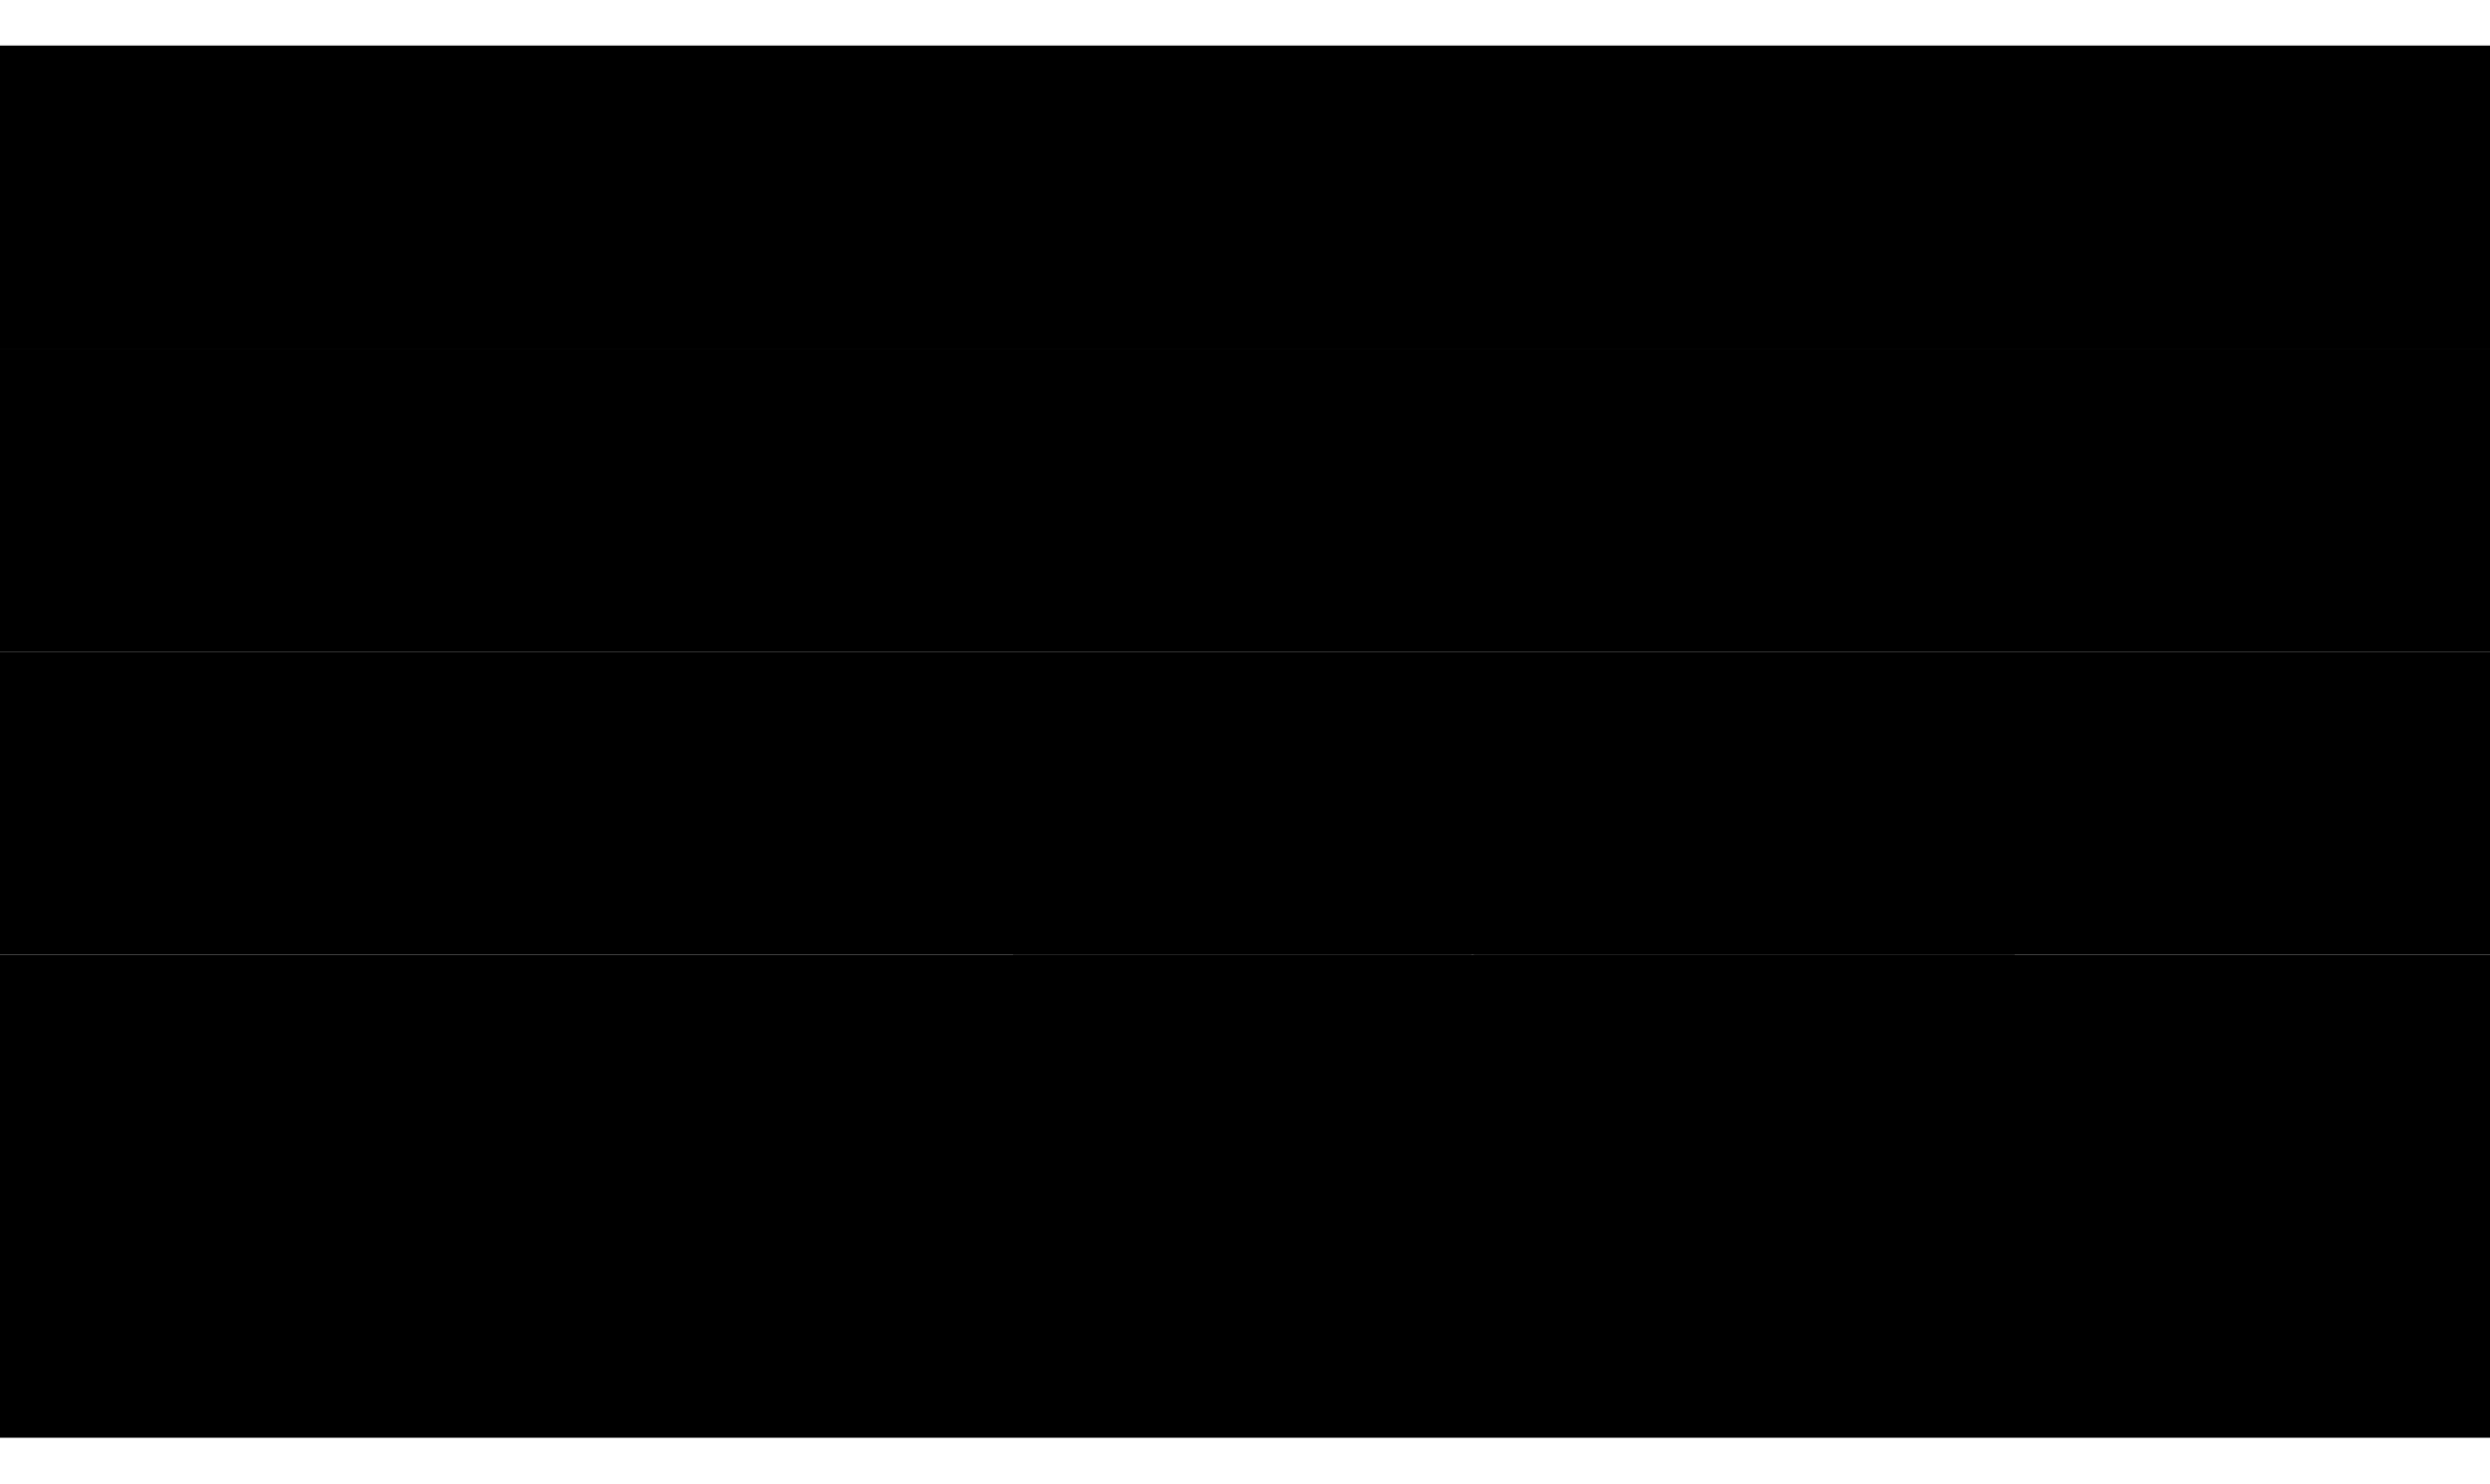
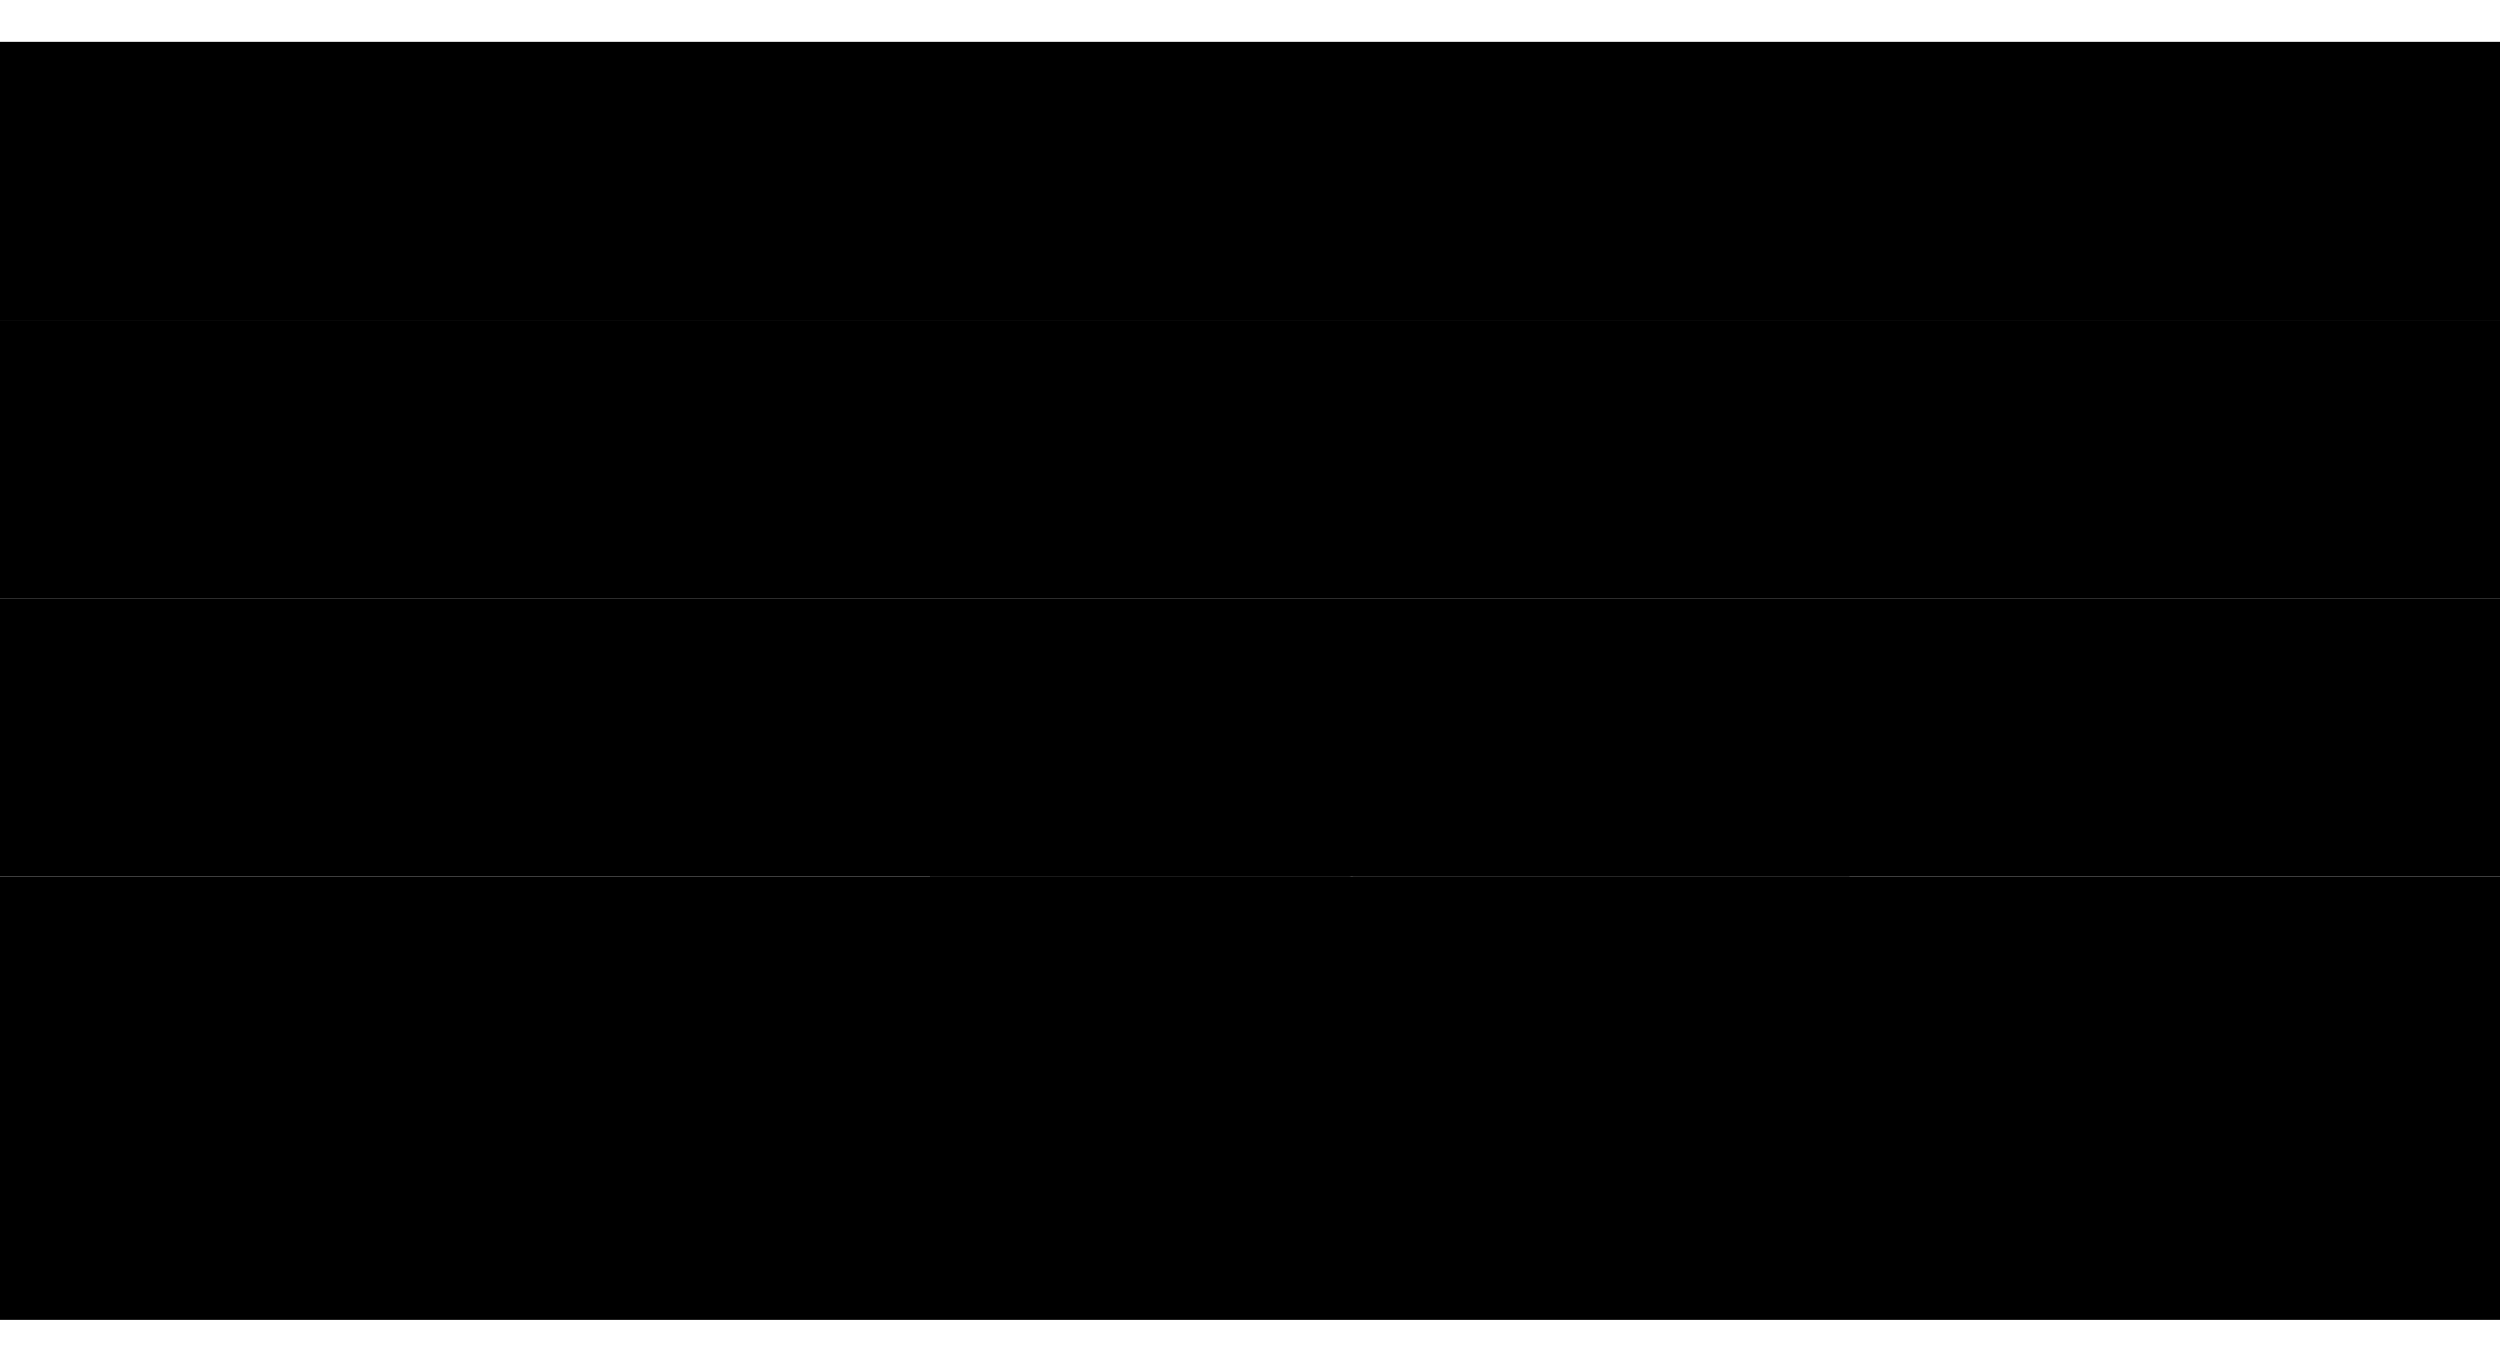
- <svg xmlns="http://www.w3.org/2000/svg" class="fig" viewBox="0 0 1092.8 651" role="img" aria-labelledby="house-physical-title">
-   <rect class="f-band" x="0" y="20" width="1092.8" height="133" />
+ <svg xmlns="http://www.w3.org/2000/svg" class="fig" viewBox="0 0 1195.2 651" role="img" aria-labelledby="house-physical-title">
+   <rect class="f-band" x="0" y="20" width="1195.2" height="133" />
  <g class="f-band-label">
    <text x="12" y="44">Outside</text>
  </g>
-   <rect class="f-band-alt" x="0" y="153" width="1092.8" height="133" />
+   <rect class="f-band-alt" x="0" y="153" width="1195.2" height="133" />
  <g class="f-band-label">
    <text x="12" y="177">Upstairs</text>
  </g>
-   <rect class="f-band" x="0" y="286" width="1092.8" height="133" />
+   <rect class="f-band" x="0" y="286" width="1195.2" height="133" />
  <g class="f-band-label">
    <text x="12" y="310">Main</text>
  </g>
-   <rect class="f-band-alt" x="0" y="419" width="1092.8" height="212" />
+   <rect class="f-band-alt" x="0" y="419" width="1195.2" height="212" />
  <g class="f-band-label">
    <text x="12" y="443">Basement</text>
  </g>
  <rect class="f-group" x="120" y="40" width="124" height="93" rx="6" />
  <text class="f-label f-halo f-on-band" x="130" y="60">Yard</text>
  <rect class="f-group" x="256" y="40" width="252.6" height="93" rx="6" />
  <text class="f-label f-halo f-on-band" x="266" y="60">Internet</text>
  <rect class="f-group" x="120" y="173" width="124" height="93" rx="6" />
  <text class="f-label f-halo" x="130" y="193">Bedroom</text>
  <rect class="f-group" x="256" y="173" width="124" height="93" rx="6" />
  <text class="f-label f-halo" x="266" y="193">Guestroom</text>
  <rect class="f-group" x="392" y="173" width="132" height="93" rx="6" />
  <text class="f-label f-halo" x="402" y="193">Primary bedroom</text>
  <rect class="f-group" x="120" y="306" width="150.8" height="93" rx="6" />
  <text class="f-label f-halo f-on-band" x="130" y="326">Garage</text>
  <rect class="f-group" x="282.8" y="306" width="124" height="93" rx="6" />
  <text class="f-label f-halo f-on-band" x="292.8" y="326">Laundry</text>
  <rect class="f-group" x="418.8" y="306" width="124" height="93" rx="6" />
  <text class="f-label f-halo f-on-band" x="428.8" y="326">Den</text>
  <rect class="f-group" x="554.8" y="306" width="262.2" height="93" rx="6" />
  <text class="f-label f-halo f-on-band" x="564.8" y="326">Kitchen</text>
-   <rect class="f-group" x="829" y="306" width="243.8" height="93" rx="6" />
+   <rect class="f-group" x="829" y="306" width="346.2" height="93" rx="6" />
  <text class="f-label f-halo f-on-band" x="839" y="326">Living Room</text>
  <rect class="f-group" x="120" y="439" width="124" height="172" rx="6" />
  <text class="f-label f-halo" x="130" y="459">Furnace Room</text>
  <rect class="f-group" x="256" y="439" width="243.8" height="172" rx="6" />
  <text class="f-label f-halo" x="266" y="459">Gym</text>
-   <rect class="f-group" x="511.8" y="439" width="295.8" height="172" rx="6" />
+   <rect class="f-group" x="511.8" y="439" width="321.4" height="172" rx="6" />
  <text class="f-label f-halo" x="521.8" y="459">Theatre</text>
  <path class="f-wired" d="M320.5 94L320.5 469" />
  <path class="f-wired" d="M387.4 481L399.4 481" />
  <path class="f-wired" d="M489.8 481L521.8 481" />
  <text class="f-tag f-halo" x="505.8" y="476" text-anchor="middle">MOCA</text>
  <path class="f-wired" d="M444.6 469L444.6 419L884.2 419L884.2 360" />
  <text class="f-tag f-halo f-on-band" x="664.4" y="414" text-anchor="middle">MOCA</text>
  <path class="f-wired" d="M612.2 481L624.2 481" />
  <path class="f-wired" d="M929.4 348L941.4 348" />
  <path class="f-wired" d="M693.5 481L680.2 481" />
  <path class="f-wired" d="M570.1 535L570.1 514L652.2 514L652.2 493" />
-   <path class="f-radio" d="M660.1 535L744.9 493" />
+   <path class="f-radio" d="M691.1 535L326.7 493" />
+   <path class="f-radio" d="M793.5 535L744.9 493" />
  <path class="f-radio" d="M594.5 360L744.9 469" />
  <path class="f-radio" d="M431.7 227L744.9 469" />
  <path class="f-radio" d="M159.7 360L744.9 469" />
+   <path class="f-radio" d="M231.1 360Q616.6 420 1002.1 360" />
  <path class="f-radio" d="M664.2 360L744.9 469" />
  <path class="f-tie" d="M692.2 348L704.2 348" />
  <rect class="f-asset" x="266" y="70" width="109" height="24" />
  <text class="f-small" x="320.5" y="86" text-anchor="middle">Internet uplink</text>
  <rect class="f-asset" x="266" y="469" width="121.4" height="24" />
  <text class="f-small" x="326.7" y="485" text-anchor="middle">Router / firewall</text>
  <rect class="f-asset" x="399.4" y="469" width="90.4" height="24" />
  <text class="f-small" x="444.6" y="485" text-anchor="middle">MoCA adapter</text>
  <rect class="f-asset" x="521.8" y="469" width="90.4" height="24" />
  <text class="f-small" x="567" y="485" text-anchor="middle">MoCA adapter</text>
  <rect class="f-asset" x="839" y="336" width="90.4" height="24" />
  <text class="f-small" x="884.2" y="352" text-anchor="middle">MoCA adapter</text>
  <rect class="f-asset" x="624.2" y="469" width="56" height="24" />
  <text class="f-small" x="652.2" y="485" text-anchor="middle">Switch</text>
  <rect class="f-asset" x="941.4" y="336" width="121.4" height="24" />
  <text class="f-small" x="1002.1" y="352" text-anchor="middle">WiFi access point</text>
+   <rect class="f-asset f-planned" x="1074.8" y="336" width="90.4" height="24" />
+   <text class="f-small" x="1120" y="352" text-anchor="middle">Access point</text>
  <rect class="f-asset" x="693.5" y="469" width="102.8" height="24" />
  <text class="f-small" x="744.9" y="485" text-anchor="middle">Raspberry Pi 5</text>
  <text class="f-small f-muted f-halo" x="744.9" y="507" text-anchor="middle">Sonoff ZBDongle-E</text>
  <text class="f-small f-muted f-halo" x="744.9" y="520" text-anchor="middle">Home Assistant OS</text>
  <rect class="f-asset" x="521.8" y="535" width="96.6" height="24" />
  <text class="f-small" x="570.1" y="551" text-anchor="middle">NAS (TrueNAS)</text>
  <text class="f-small f-muted f-halo" x="570.1" y="573" text-anchor="middle">InfluxDB</text>
  <text class="f-small f-muted f-halo" x="570.1" y="586" text-anchor="middle">Grafana</text>
-   <rect class="f-asset" x="630.4" y="535" width="59.4" height="24" />
-   <text class="f-small" x="660.1" y="551" text-anchor="middle">Climate</text>
-   <text class="f-small f-muted f-halo" x="660.1" y="573" text-anchor="middle">Zigbee</text>
+   <rect class="f-asset" x="630.4" y="535" width="121.4" height="24" />
+   <text class="f-small" x="691.1" y="551" text-anchor="middle">Raspberry Pi Zero</text>
+   <text class="f-small f-muted f-halo" x="691.1" y="573" text-anchor="middle">Pi-hole</text>
+   <rect class="f-asset" x="763.8" y="535" width="59.4" height="24" />
+   <text class="f-small" x="793.5" y="551" text-anchor="middle">Climate</text>
+   <text class="f-small f-muted f-halo" x="793.5" y="573" text-anchor="middle">Zigbee</text>
  <rect class="f-asset" x="564.8" y="336" width="59.4" height="24" />
  <text class="f-small" x="594.5" y="352" text-anchor="middle">Climate</text>
  <text class="f-small f-muted f-halo f-on-band" x="594.5" y="374" text-anchor="middle">Zigbee</text>
  <rect class="f-asset" x="402" y="203" width="59.4" height="24" />
  <text class="f-small" x="431.7" y="219" text-anchor="middle">Climate</text>
  <text class="f-small f-muted f-halo" x="431.7" y="241" text-anchor="middle">Zigbee</text>
  <rect class="f-asset" x="130" y="336" width="59.4" height="24" />
  <text class="f-small" x="159.7" y="352" text-anchor="middle">Climate</text>
  <text class="f-small f-muted f-halo f-on-band" x="159.7" y="374" text-anchor="middle">Zigbee</text>
  <rect class="f-asset" x="201.4" y="336" width="59.4" height="24" />
  <text class="f-small" x="231.1" y="352" text-anchor="middle">Climate</text>
  <text class="f-small f-muted f-halo f-on-band" x="231.1" y="374" text-anchor="middle">WiFi</text>
  <rect class="f-asset" x="636.2" y="336" width="56" height="24" />
  <text class="f-small" x="664.2" y="352" text-anchor="middle">Leak</text>
  <text class="f-small f-muted f-halo f-on-band" x="664.2" y="374" text-anchor="middle">Zigbee</text>
  <rect class="f-asset" x="704.2" y="336" width="102.8" height="24" />
  <text class="f-small" x="755.6" y="352" text-anchor="middle">Kitchen fridge</text>
  <rect class="f-asset" x="397.6" y="70" width="90.4" height="24" />
  <text class="f-small" x="442.8" y="86" text-anchor="middle">Weather feed</text>
  <text class="f-small f-muted f-halo f-on-band" x="442.8" y="108" text-anchor="middle">Environment Canada</text>
</svg>
